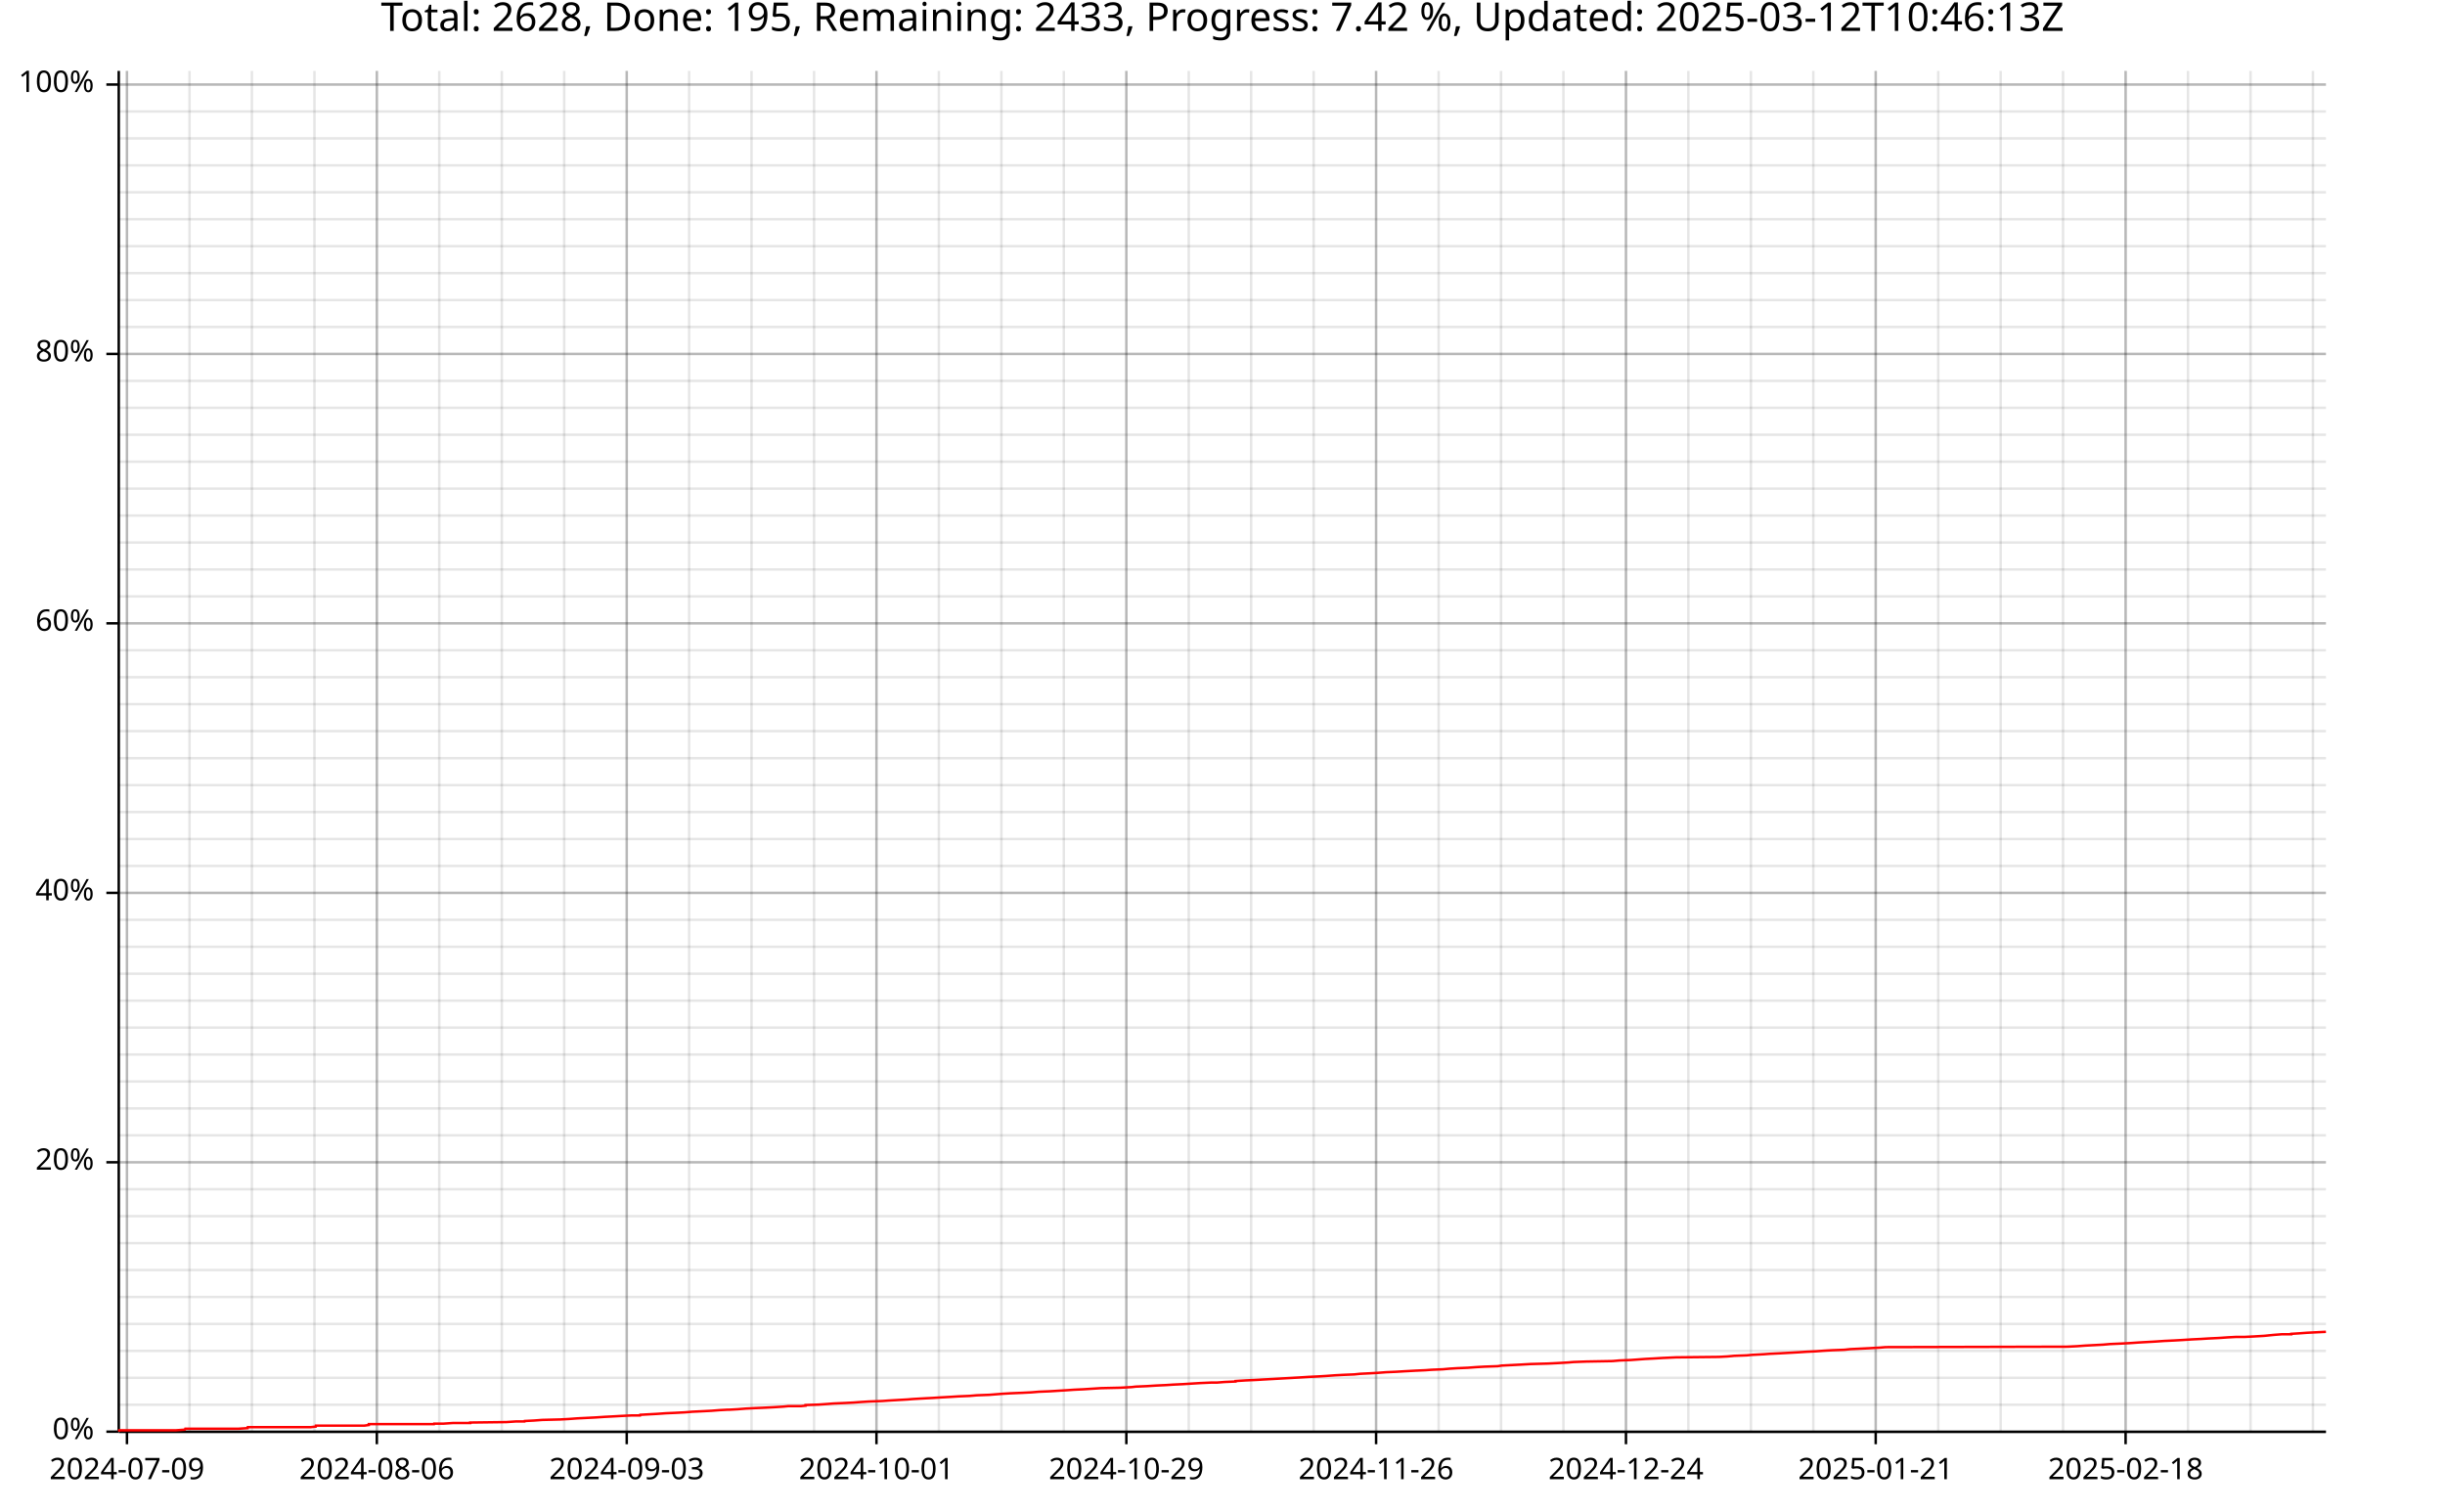
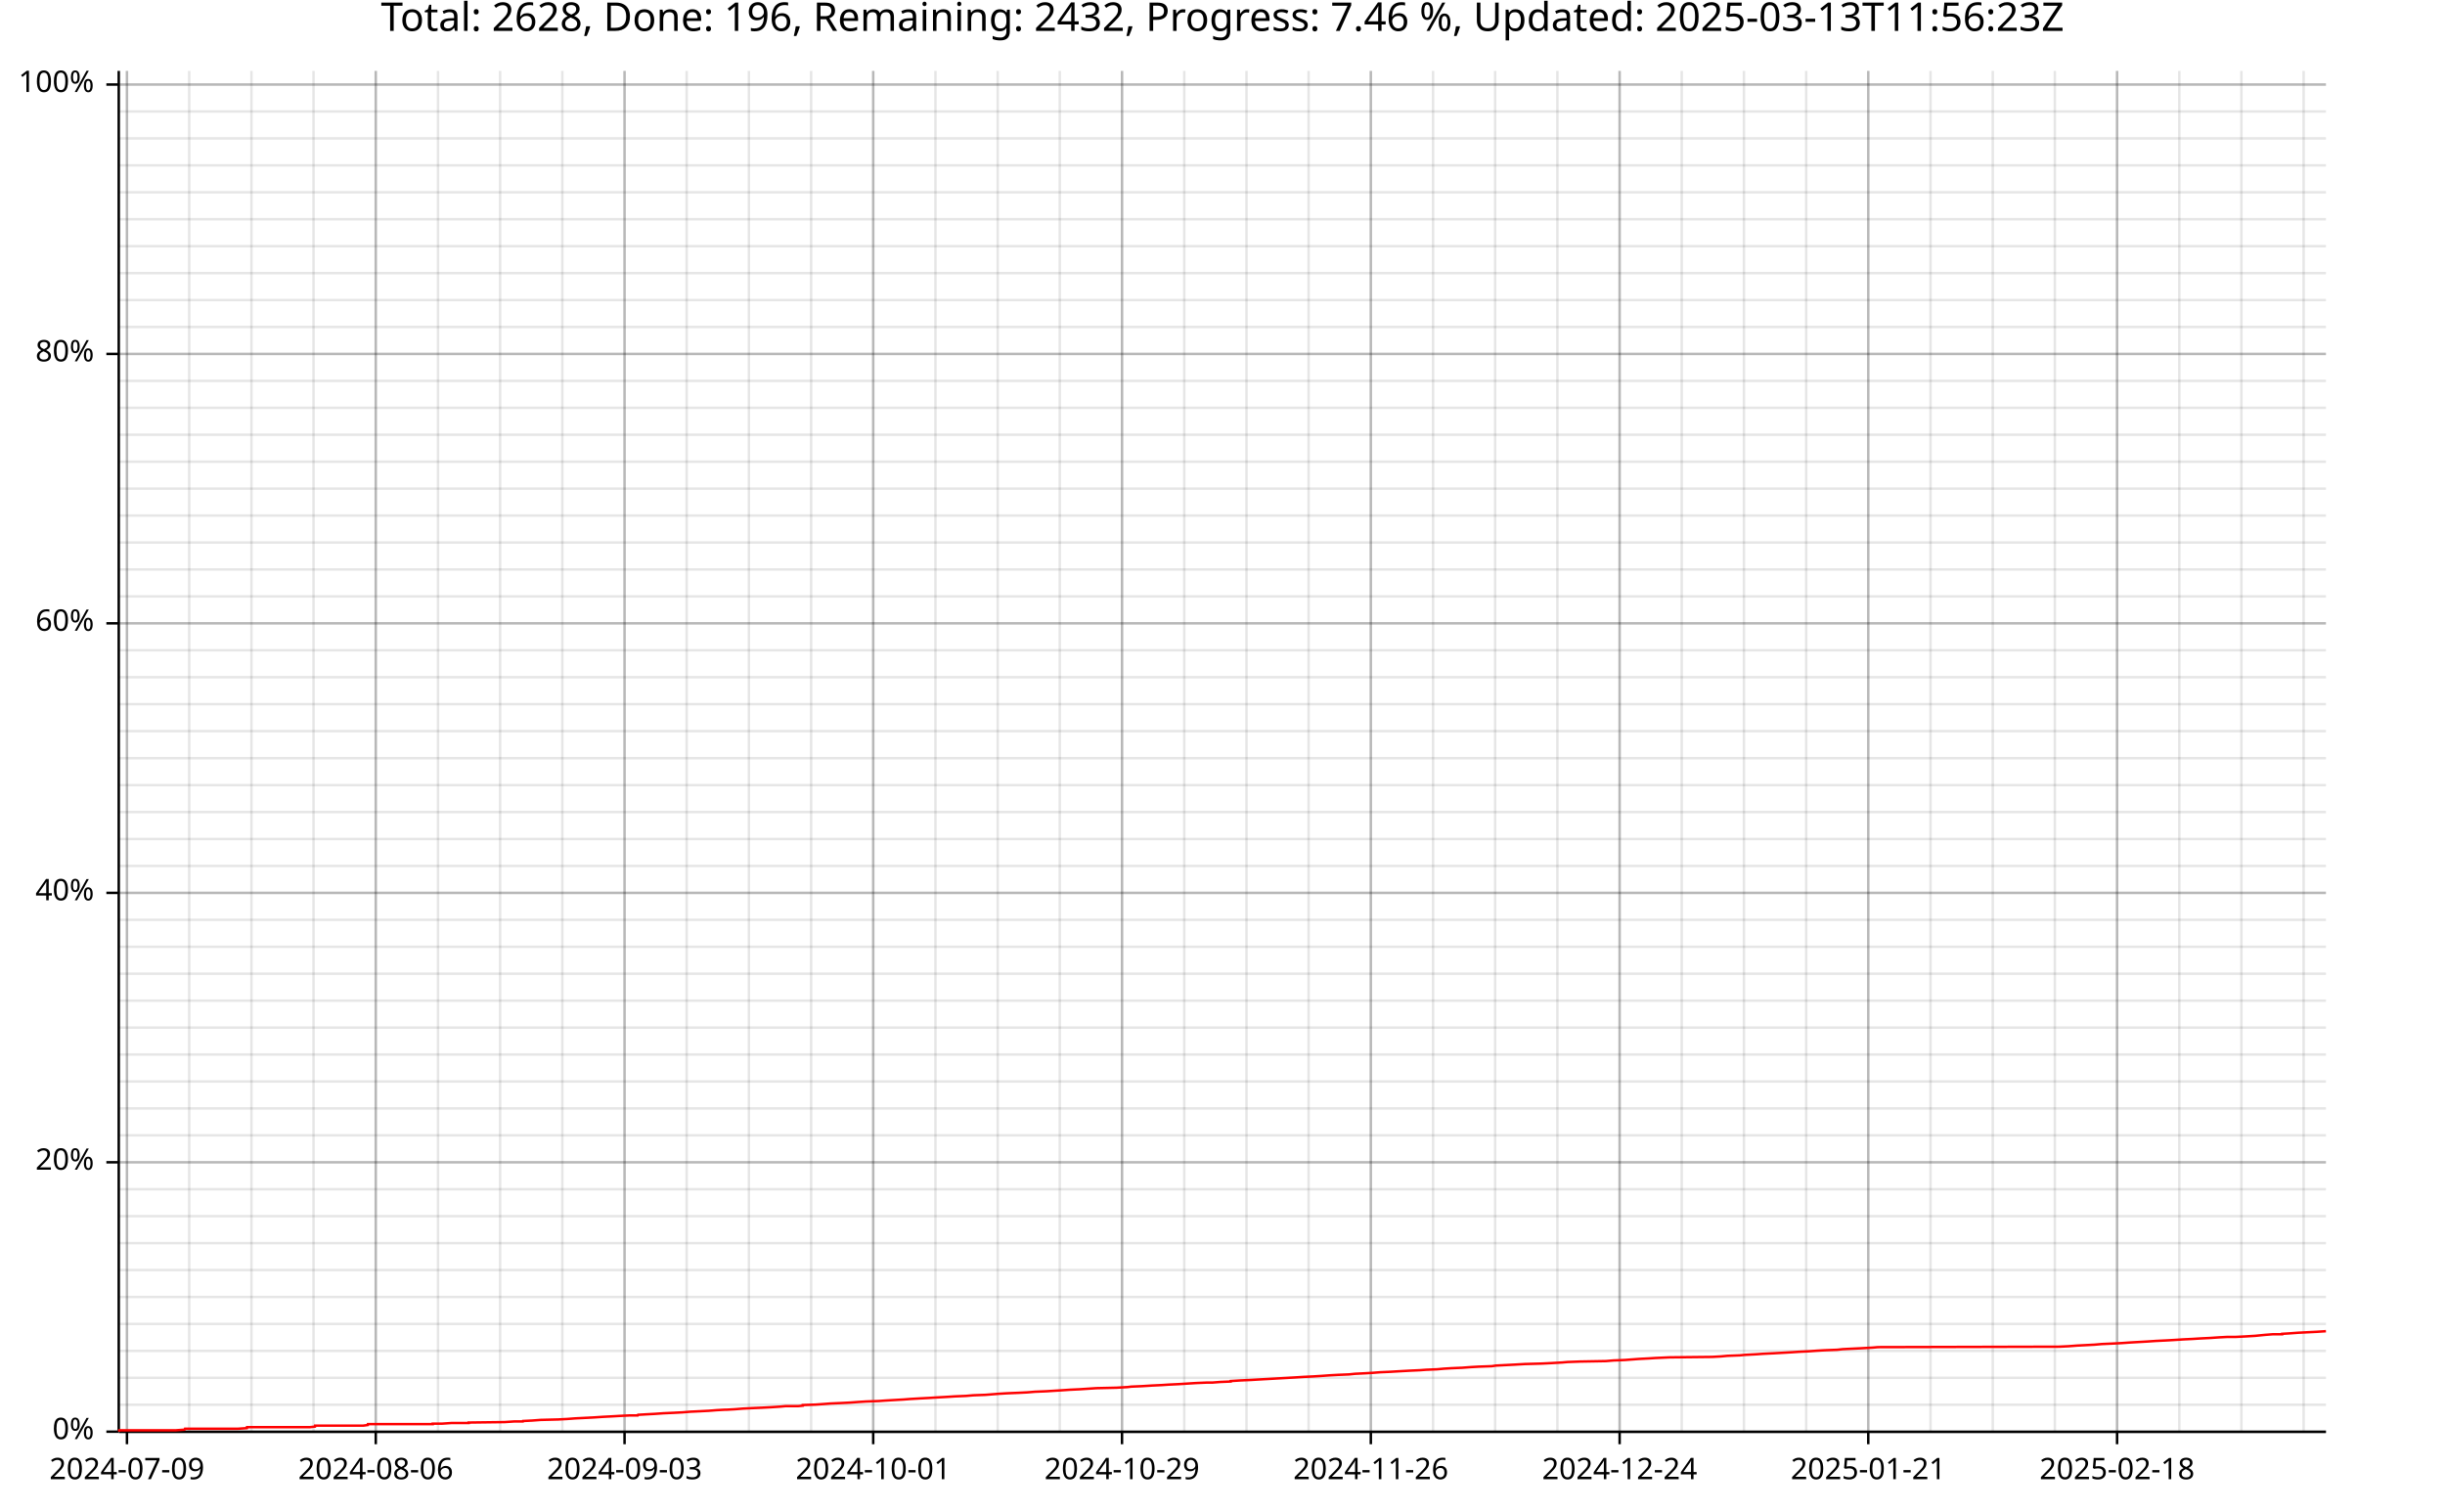
<svg xmlns="http://www.w3.org/2000/svg" width="987" height="610" viewBox="0 0 15792 9760">
  <text x="7896" y="5" dy="0.76em" text-anchor="middle" font-family="sans-serif" font-size="256" opacity="1" fill="#000000">
- Total: 2628, Done: 195, Remaining: 2433, Progress: 7.42 %, Updated: 2025-03-12T10:46:13Z
+ Total: 2628, Done: 196, Remaining: 2432, Progress: 7.46 %, Updated: 2025-03-13T11:56:23Z
</text>
  <line opacity="0.1" stroke="#000000" stroke-width="16" x1="820" y1="9247" x2="820" y2="458" />
-   <line opacity="0.1" stroke="#000000" stroke-width="16" x1="1224" y1="9247" x2="1224" y2="458" />
-   <line opacity="0.1" stroke="#000000" stroke-width="16" x1="1627" y1="9247" x2="1627" y2="458" />
-   <line opacity="0.1" stroke="#000000" stroke-width="16" x1="2031" y1="9247" x2="2031" y2="458" />
-   <line opacity="0.1" stroke="#000000" stroke-width="16" x1="2434" y1="9247" x2="2434" y2="458" />
-   <line opacity="0.1" stroke="#000000" stroke-width="16" x1="2837" y1="9247" x2="2837" y2="458" />
-   <line opacity="0.1" stroke="#000000" stroke-width="16" x1="3241" y1="9247" x2="3241" y2="458" />
-   <line opacity="0.1" stroke="#000000" stroke-width="16" x1="3644" y1="9247" x2="3644" y2="458" />
-   <line opacity="0.1" stroke="#000000" stroke-width="16" x1="4048" y1="9247" x2="4048" y2="458" />
-   <line opacity="0.1" stroke="#000000" stroke-width="16" x1="4451" y1="9247" x2="4451" y2="458" />
-   <line opacity="0.1" stroke="#000000" stroke-width="16" x1="4854" y1="9247" x2="4854" y2="458" />
-   <line opacity="0.1" stroke="#000000" stroke-width="16" x1="5258" y1="9247" x2="5258" y2="458" />
-   <line opacity="0.1" stroke="#000000" stroke-width="16" x1="5661" y1="9247" x2="5661" y2="458" />
-   <line opacity="0.1" stroke="#000000" stroke-width="16" x1="6064" y1="9247" x2="6064" y2="458" />
-   <line opacity="0.1" stroke="#000000" stroke-width="16" x1="6468" y1="9247" x2="6468" y2="458" />
-   <line opacity="0.1" stroke="#000000" stroke-width="16" x1="6871" y1="9247" x2="6871" y2="458" />
-   <line opacity="0.1" stroke="#000000" stroke-width="16" x1="7275" y1="9247" x2="7275" y2="458" />
-   <line opacity="0.1" stroke="#000000" stroke-width="16" x1="7678" y1="9247" x2="7678" y2="458" />
-   <line opacity="0.1" stroke="#000000" stroke-width="16" x1="8081" y1="9247" x2="8081" y2="458" />
-   <line opacity="0.1" stroke="#000000" stroke-width="16" x1="8485" y1="9247" x2="8485" y2="458" />
-   <line opacity="0.1" stroke="#000000" stroke-width="16" x1="8888" y1="9247" x2="8888" y2="458" />
-   <line opacity="0.1" stroke="#000000" stroke-width="16" x1="9292" y1="9247" x2="9292" y2="458" />
-   <line opacity="0.1" stroke="#000000" stroke-width="16" x1="9695" y1="9247" x2="9695" y2="458" />
-   <line opacity="0.1" stroke="#000000" stroke-width="16" x1="10098" y1="9247" x2="10098" y2="458" />
-   <line opacity="0.1" stroke="#000000" stroke-width="16" x1="10502" y1="9247" x2="10502" y2="458" />
-   <line opacity="0.1" stroke="#000000" stroke-width="16" x1="10905" y1="9247" x2="10905" y2="458" />
-   <line opacity="0.1" stroke="#000000" stroke-width="16" x1="11309" y1="9247" x2="11309" y2="458" />
-   <line opacity="0.1" stroke="#000000" stroke-width="16" x1="11712" y1="9247" x2="11712" y2="458" />
-   <line opacity="0.1" stroke="#000000" stroke-width="16" x1="12115" y1="9247" x2="12115" y2="458" />
-   <line opacity="0.1" stroke="#000000" stroke-width="16" x1="12519" y1="9247" x2="12519" y2="458" />
-   <line opacity="0.1" stroke="#000000" stroke-width="16" x1="12922" y1="9247" x2="12922" y2="458" />
-   <line opacity="0.1" stroke="#000000" stroke-width="16" x1="13325" y1="9247" x2="13325" y2="458" />
-   <line opacity="0.1" stroke="#000000" stroke-width="16" x1="13729" y1="9247" x2="13729" y2="458" />
-   <line opacity="0.1" stroke="#000000" stroke-width="16" x1="14132" y1="9247" x2="14132" y2="458" />
-   <line opacity="0.1" stroke="#000000" stroke-width="16" x1="14536" y1="9247" x2="14536" y2="458" />
-   <line opacity="0.1" stroke="#000000" stroke-width="16" x1="14939" y1="9247" x2="14939" y2="458" />
+   <line opacity="0.1" stroke="#000000" stroke-width="16" x1="1222" y1="9247" x2="1222" y2="458" />
+   <line opacity="0.1" stroke="#000000" stroke-width="16" x1="1624" y1="9247" x2="1624" y2="458" />
+   <line opacity="0.1" stroke="#000000" stroke-width="16" x1="2025" y1="9247" x2="2025" y2="458" />
+   <line opacity="0.1" stroke="#000000" stroke-width="16" x1="2427" y1="9247" x2="2427" y2="458" />
+   <line opacity="0.1" stroke="#000000" stroke-width="16" x1="2829" y1="9247" x2="2829" y2="458" />
+   <line opacity="0.1" stroke="#000000" stroke-width="16" x1="3230" y1="9247" x2="3230" y2="458" />
+   <line opacity="0.1" stroke="#000000" stroke-width="16" x1="3632" y1="9247" x2="3632" y2="458" />
+   <line opacity="0.1" stroke="#000000" stroke-width="16" x1="4034" y1="9247" x2="4034" y2="458" />
+   <line opacity="0.1" stroke="#000000" stroke-width="16" x1="4435" y1="9247" x2="4435" y2="458" />
+   <line opacity="0.1" stroke="#000000" stroke-width="16" x1="4837" y1="9247" x2="4837" y2="458" />
+   <line opacity="0.1" stroke="#000000" stroke-width="16" x1="5239" y1="9247" x2="5239" y2="458" />
+   <line opacity="0.1" stroke="#000000" stroke-width="16" x1="5640" y1="9247" x2="5640" y2="458" />
+   <line opacity="0.1" stroke="#000000" stroke-width="16" x1="6042" y1="9247" x2="6042" y2="458" />
+   <line opacity="0.1" stroke="#000000" stroke-width="16" x1="6444" y1="9247" x2="6444" y2="458" />
+   <line opacity="0.1" stroke="#000000" stroke-width="16" x1="6845" y1="9247" x2="6845" y2="458" />
+   <line opacity="0.1" stroke="#000000" stroke-width="16" x1="7247" y1="9247" x2="7247" y2="458" />
+   <line opacity="0.1" stroke="#000000" stroke-width="16" x1="7649" y1="9247" x2="7649" y2="458" />
+   <line opacity="0.1" stroke="#000000" stroke-width="16" x1="8051" y1="9247" x2="8051" y2="458" />
+   <line opacity="0.1" stroke="#000000" stroke-width="16" x1="8452" y1="9247" x2="8452" y2="458" />
+   <line opacity="0.1" stroke="#000000" stroke-width="16" x1="8854" y1="9247" x2="8854" y2="458" />
+   <line opacity="0.1" stroke="#000000" stroke-width="16" x1="9256" y1="9247" x2="9256" y2="458" />
+   <line opacity="0.1" stroke="#000000" stroke-width="16" x1="9657" y1="9247" x2="9657" y2="458" />
+   <line opacity="0.1" stroke="#000000" stroke-width="16" x1="10059" y1="9247" x2="10059" y2="458" />
+   <line opacity="0.1" stroke="#000000" stroke-width="16" x1="10461" y1="9247" x2="10461" y2="458" />
+   <line opacity="0.1" stroke="#000000" stroke-width="16" x1="10862" y1="9247" x2="10862" y2="458" />
+   <line opacity="0.1" stroke="#000000" stroke-width="16" x1="11264" y1="9247" x2="11264" y2="458" />
+   <line opacity="0.1" stroke="#000000" stroke-width="16" x1="11666" y1="9247" x2="11666" y2="458" />
+   <line opacity="0.1" stroke="#000000" stroke-width="16" x1="12067" y1="9247" x2="12067" y2="458" />
+   <line opacity="0.1" stroke="#000000" stroke-width="16" x1="12469" y1="9247" x2="12469" y2="458" />
+   <line opacity="0.1" stroke="#000000" stroke-width="16" x1="12871" y1="9247" x2="12871" y2="458" />
+   <line opacity="0.1" stroke="#000000" stroke-width="16" x1="13272" y1="9247" x2="13272" y2="458" />
+   <line opacity="0.1" stroke="#000000" stroke-width="16" x1="13674" y1="9247" x2="13674" y2="458" />
+   <line opacity="0.1" stroke="#000000" stroke-width="16" x1="14076" y1="9247" x2="14076" y2="458" />
+   <line opacity="0.1" stroke="#000000" stroke-width="16" x1="14477" y1="9247" x2="14477" y2="458" />
+   <line opacity="0.1" stroke="#000000" stroke-width="16" x1="14879" y1="9247" x2="14879" y2="458" />
  <line opacity="0.1" stroke="#000000" stroke-width="16" x1="768" y1="9247" x2="15023" y2="9247" />
  <line opacity="0.1" stroke="#000000" stroke-width="16" x1="768" y1="9073" x2="15023" y2="9073" />
  <line opacity="0.1" stroke="#000000" stroke-width="16" x1="768" y1="8899" x2="15023" y2="8899" />
  <line opacity="0.1" stroke="#000000" stroke-width="16" x1="768" y1="8725" x2="15023" y2="8725" />
  <line opacity="0.1" stroke="#000000" stroke-width="16" x1="768" y1="8551" x2="15023" y2="8551" />
  <line opacity="0.1" stroke="#000000" stroke-width="16" x1="768" y1="8377" x2="15023" y2="8377" />
  <line opacity="0.1" stroke="#000000" stroke-width="16" x1="768" y1="8203" x2="15023" y2="8203" />
  <line opacity="0.1" stroke="#000000" stroke-width="16" x1="768" y1="8029" x2="15023" y2="8029" />
  <line opacity="0.1" stroke="#000000" stroke-width="16" x1="768" y1="7855" x2="15023" y2="7855" />
  <line opacity="0.1" stroke="#000000" stroke-width="16" x1="768" y1="7681" x2="15023" y2="7681" />
  <line opacity="0.1" stroke="#000000" stroke-width="16" x1="768" y1="7507" x2="15023" y2="7507" />
  <line opacity="0.1" stroke="#000000" stroke-width="16" x1="768" y1="7333" x2="15023" y2="7333" />
  <line opacity="0.1" stroke="#000000" stroke-width="16" x1="768" y1="7159" x2="15023" y2="7159" />
  <line opacity="0.1" stroke="#000000" stroke-width="16" x1="768" y1="6985" x2="15023" y2="6985" />
  <line opacity="0.1" stroke="#000000" stroke-width="16" x1="768" y1="6811" x2="15023" y2="6811" />
  <line opacity="0.1" stroke="#000000" stroke-width="16" x1="768" y1="6637" x2="15023" y2="6637" />
  <line opacity="0.1" stroke="#000000" stroke-width="16" x1="768" y1="6463" x2="15023" y2="6463" />
  <line opacity="0.1" stroke="#000000" stroke-width="16" x1="768" y1="6289" x2="15023" y2="6289" />
  <line opacity="0.1" stroke="#000000" stroke-width="16" x1="768" y1="6115" x2="15023" y2="6115" />
  <line opacity="0.1" stroke="#000000" stroke-width="16" x1="768" y1="5941" x2="15023" y2="5941" />
  <line opacity="0.1" stroke="#000000" stroke-width="16" x1="768" y1="5767" x2="15023" y2="5767" />
  <line opacity="0.1" stroke="#000000" stroke-width="16" x1="768" y1="5593" x2="15023" y2="5593" />
  <line opacity="0.1" stroke="#000000" stroke-width="16" x1="768" y1="5419" x2="15023" y2="5419" />
  <line opacity="0.1" stroke="#000000" stroke-width="16" x1="768" y1="5245" x2="15023" y2="5245" />
  <line opacity="0.1" stroke="#000000" stroke-width="16" x1="768" y1="5071" x2="15023" y2="5071" />
  <line opacity="0.1" stroke="#000000" stroke-width="16" x1="768" y1="4897" x2="15023" y2="4897" />
  <line opacity="0.1" stroke="#000000" stroke-width="16" x1="768" y1="4722" x2="15023" y2="4722" />
  <line opacity="0.1" stroke="#000000" stroke-width="16" x1="768" y1="4548" x2="15023" y2="4548" />
  <line opacity="0.1" stroke="#000000" stroke-width="16" x1="768" y1="4374" x2="15023" y2="4374" />
  <line opacity="0.1" stroke="#000000" stroke-width="16" x1="768" y1="4200" x2="15023" y2="4200" />
  <line opacity="0.1" stroke="#000000" stroke-width="16" x1="768" y1="4026" x2="15023" y2="4026" />
  <line opacity="0.1" stroke="#000000" stroke-width="16" x1="768" y1="3852" x2="15023" y2="3852" />
  <line opacity="0.1" stroke="#000000" stroke-width="16" x1="768" y1="3678" x2="15023" y2="3678" />
  <line opacity="0.1" stroke="#000000" stroke-width="16" x1="768" y1="3504" x2="15023" y2="3504" />
  <line opacity="0.1" stroke="#000000" stroke-width="16" x1="768" y1="3330" x2="15023" y2="3330" />
  <line opacity="0.1" stroke="#000000" stroke-width="16" x1="768" y1="3156" x2="15023" y2="3156" />
  <line opacity="0.1" stroke="#000000" stroke-width="16" x1="768" y1="2982" x2="15023" y2="2982" />
  <line opacity="0.1" stroke="#000000" stroke-width="16" x1="768" y1="2808" x2="15023" y2="2808" />
  <line opacity="0.1" stroke="#000000" stroke-width="16" x1="768" y1="2634" x2="15023" y2="2634" />
  <line opacity="0.1" stroke="#000000" stroke-width="16" x1="768" y1="2460" x2="15023" y2="2460" />
  <line opacity="0.1" stroke="#000000" stroke-width="16" x1="768" y1="2286" x2="15023" y2="2286" />
  <line opacity="0.1" stroke="#000000" stroke-width="16" x1="768" y1="2112" x2="15023" y2="2112" />
  <line opacity="0.1" stroke="#000000" stroke-width="16" x1="768" y1="1938" x2="15023" y2="1938" />
  <line opacity="0.1" stroke="#000000" stroke-width="16" x1="768" y1="1764" x2="15023" y2="1764" />
  <line opacity="0.1" stroke="#000000" stroke-width="16" x1="768" y1="1590" x2="15023" y2="1590" />
  <line opacity="0.1" stroke="#000000" stroke-width="16" x1="768" y1="1416" x2="15023" y2="1416" />
  <line opacity="0.1" stroke="#000000" stroke-width="16" x1="768" y1="1242" x2="15023" y2="1242" />
  <line opacity="0.1" stroke="#000000" stroke-width="16" x1="768" y1="1068" x2="15023" y2="1068" />
  <line opacity="0.1" stroke="#000000" stroke-width="16" x1="768" y1="894" x2="15023" y2="894" />
  <line opacity="0.1" stroke="#000000" stroke-width="16" x1="768" y1="720" x2="15023" y2="720" />
  <line opacity="0.1" stroke="#000000" stroke-width="16" x1="768" y1="546" x2="15023" y2="546" />
  <line opacity="0.2" stroke="#000000" stroke-width="16" x1="820" y1="9247" x2="820" y2="458" />
-   <line opacity="0.2" stroke="#000000" stroke-width="16" x1="2434" y1="9247" x2="2434" y2="458" />
-   <line opacity="0.2" stroke="#000000" stroke-width="16" x1="4048" y1="9247" x2="4048" y2="458" />
-   <line opacity="0.2" stroke="#000000" stroke-width="16" x1="5661" y1="9247" x2="5661" y2="458" />
-   <line opacity="0.2" stroke="#000000" stroke-width="16" x1="7275" y1="9247" x2="7275" y2="458" />
-   <line opacity="0.2" stroke="#000000" stroke-width="16" x1="8888" y1="9247" x2="8888" y2="458" />
-   <line opacity="0.2" stroke="#000000" stroke-width="16" x1="10502" y1="9247" x2="10502" y2="458" />
-   <line opacity="0.2" stroke="#000000" stroke-width="16" x1="12115" y1="9247" x2="12115" y2="458" />
-   <line opacity="0.2" stroke="#000000" stroke-width="16" x1="13729" y1="9247" x2="13729" y2="458" />
+   <line opacity="0.2" stroke="#000000" stroke-width="16" x1="2427" y1="9247" x2="2427" y2="458" />
+   <line opacity="0.2" stroke="#000000" stroke-width="16" x1="4034" y1="9247" x2="4034" y2="458" />
+   <line opacity="0.2" stroke="#000000" stroke-width="16" x1="5640" y1="9247" x2="5640" y2="458" />
+   <line opacity="0.2" stroke="#000000" stroke-width="16" x1="7247" y1="9247" x2="7247" y2="458" />
+   <line opacity="0.2" stroke="#000000" stroke-width="16" x1="8854" y1="9247" x2="8854" y2="458" />
+   <line opacity="0.2" stroke="#000000" stroke-width="16" x1="10461" y1="9247" x2="10461" y2="458" />
+   <line opacity="0.2" stroke="#000000" stroke-width="16" x1="12067" y1="9247" x2="12067" y2="458" />
+   <line opacity="0.2" stroke="#000000" stroke-width="16" x1="13674" y1="9247" x2="13674" y2="458" />
  <line opacity="0.2" stroke="#000000" stroke-width="16" x1="768" y1="9247" x2="15023" y2="9247" />
  <line opacity="0.2" stroke="#000000" stroke-width="16" x1="768" y1="7507" x2="15023" y2="7507" />
  <line opacity="0.2" stroke="#000000" stroke-width="16" x1="768" y1="5767" x2="15023" y2="5767" />
  <line opacity="0.2" stroke="#000000" stroke-width="16" x1="768" y1="4026" x2="15023" y2="4026" />
  <line opacity="0.2" stroke="#000000" stroke-width="16" x1="768" y1="2286" x2="15023" y2="2286" />
  <line opacity="0.2" stroke="#000000" stroke-width="16" x1="768" y1="546" x2="15023" y2="546" />
  <polyline fill="none" opacity="1" stroke="#000000" stroke-width="16" points="767,458 767,9247 " />
  <text x="608" y="9247" dy="0.5ex" text-anchor="end" font-family="sans-serif" font-size="192" opacity="1" fill="#000000">
0%
</text>
  <polyline fill="none" opacity="1" stroke="#000000" stroke-width="16" points="687,9247 767,9247 " />
  <text x="608" y="7507" dy="0.5ex" text-anchor="end" font-family="sans-serif" font-size="192" opacity="1" fill="#000000">
20%
</text>
  <polyline fill="none" opacity="1" stroke="#000000" stroke-width="16" points="687,7507 767,7507 " />
  <text x="608" y="5767" dy="0.5ex" text-anchor="end" font-family="sans-serif" font-size="192" opacity="1" fill="#000000">
40%
</text>
  <polyline fill="none" opacity="1" stroke="#000000" stroke-width="16" points="687,5767 767,5767 " />
  <text x="608" y="4026" dy="0.5ex" text-anchor="end" font-family="sans-serif" font-size="192" opacity="1" fill="#000000">
60%
</text>
  <polyline fill="none" opacity="1" stroke="#000000" stroke-width="16" points="687,4026 767,4026 " />
  <text x="608" y="2286" dy="0.5ex" text-anchor="end" font-family="sans-serif" font-size="192" opacity="1" fill="#000000">
80%
</text>
  <polyline fill="none" opacity="1" stroke="#000000" stroke-width="16" points="687,2286 767,2286 " />
  <text x="608" y="546" dy="0.5ex" text-anchor="end" font-family="sans-serif" font-size="192" opacity="1" fill="#000000">
100%
</text>
  <polyline fill="none" opacity="1" stroke="#000000" stroke-width="16" points="687,546 767,546 " />
  <polyline fill="none" opacity="1" stroke="#000000" stroke-width="16" points="768,9248 15023,9248 " />
  <text x="820" y="9408" dy="0.76em" text-anchor="middle" font-family="sans-serif" font-size="192" opacity="1" fill="#000000">
2024-07-09
</text>
  <polyline fill="none" opacity="1" stroke="#000000" stroke-width="16" points="820,9248 820,9328 " />
-   <text x="2434" y="9408" dy="0.76em" text-anchor="middle" font-family="sans-serif" font-size="192" opacity="1" fill="#000000">
+   <text x="2427" y="9408" dy="0.76em" text-anchor="middle" font-family="sans-serif" font-size="192" opacity="1" fill="#000000">
2024-08-06
</text>
-   <polyline fill="none" opacity="1" stroke="#000000" stroke-width="16" points="2434,9248 2434,9328 " />
-   <text x="4048" y="9408" dy="0.76em" text-anchor="middle" font-family="sans-serif" font-size="192" opacity="1" fill="#000000">
+   <polyline fill="none" opacity="1" stroke="#000000" stroke-width="16" points="2427,9248 2427,9328 " />
+   <text x="4034" y="9408" dy="0.76em" text-anchor="middle" font-family="sans-serif" font-size="192" opacity="1" fill="#000000">
2024-09-03
</text>
-   <polyline fill="none" opacity="1" stroke="#000000" stroke-width="16" points="4048,9248 4048,9328 " />
-   <text x="5661" y="9408" dy="0.76em" text-anchor="middle" font-family="sans-serif" font-size="192" opacity="1" fill="#000000">
+   <polyline fill="none" opacity="1" stroke="#000000" stroke-width="16" points="4034,9248 4034,9328 " />
+   <text x="5640" y="9408" dy="0.76em" text-anchor="middle" font-family="sans-serif" font-size="192" opacity="1" fill="#000000">
2024-10-01
</text>
-   <polyline fill="none" opacity="1" stroke="#000000" stroke-width="16" points="5661,9248 5661,9328 " />
-   <text x="7275" y="9408" dy="0.76em" text-anchor="middle" font-family="sans-serif" font-size="192" opacity="1" fill="#000000">
+   <polyline fill="none" opacity="1" stroke="#000000" stroke-width="16" points="5640,9248 5640,9328 " />
+   <text x="7247" y="9408" dy="0.76em" text-anchor="middle" font-family="sans-serif" font-size="192" opacity="1" fill="#000000">
2024-10-29
</text>
-   <polyline fill="none" opacity="1" stroke="#000000" stroke-width="16" points="7275,9248 7275,9328 " />
-   <text x="8888" y="9408" dy="0.76em" text-anchor="middle" font-family="sans-serif" font-size="192" opacity="1" fill="#000000">
+   <polyline fill="none" opacity="1" stroke="#000000" stroke-width="16" points="7247,9248 7247,9328 " />
+   <text x="8854" y="9408" dy="0.76em" text-anchor="middle" font-family="sans-serif" font-size="192" opacity="1" fill="#000000">
2024-11-26
</text>
-   <polyline fill="none" opacity="1" stroke="#000000" stroke-width="16" points="8888,9248 8888,9328 " />
-   <text x="10502" y="9408" dy="0.76em" text-anchor="middle" font-family="sans-serif" font-size="192" opacity="1" fill="#000000">
+   <polyline fill="none" opacity="1" stroke="#000000" stroke-width="16" points="8854,9248 8854,9328 " />
+   <text x="10461" y="9408" dy="0.76em" text-anchor="middle" font-family="sans-serif" font-size="192" opacity="1" fill="#000000">
2024-12-24
</text>
-   <polyline fill="none" opacity="1" stroke="#000000" stroke-width="16" points="10502,9248 10502,9328 " />
-   <text x="12115" y="9408" dy="0.76em" text-anchor="middle" font-family="sans-serif" font-size="192" opacity="1" fill="#000000">
+   <polyline fill="none" opacity="1" stroke="#000000" stroke-width="16" points="10461,9248 10461,9328 " />
+   <text x="12067" y="9408" dy="0.76em" text-anchor="middle" font-family="sans-serif" font-size="192" opacity="1" fill="#000000">
2025-01-21
</text>
-   <polyline fill="none" opacity="1" stroke="#000000" stroke-width="16" points="12115,9248 12115,9328 " />
-   <text x="13729" y="9408" dy="0.76em" text-anchor="middle" font-family="sans-serif" font-size="192" opacity="1" fill="#000000">
+   <polyline fill="none" opacity="1" stroke="#000000" stroke-width="16" points="12067,9248 12067,9328 " />
+   <text x="13674" y="9408" dy="0.76em" text-anchor="middle" font-family="sans-serif" font-size="192" opacity="1" fill="#000000">
2025-02-18
</text>
-   <polyline fill="none" opacity="1" stroke="#000000" stroke-width="16" points="13729,9248 13729,9328 " />
-   <polyline fill="none" opacity="1" stroke="#FF0000" stroke-width="16" points="768,9247 769,9244 769,9241 770,9238 849,9238 906,9238 963,9238 1024,9238 1080,9238 1137,9238 1194,9234 1194,9234 1196,9231 1196,9231 1197,9228 1255,9228 1312,9228 1314,9228 1371,9228 1428,9228 1538,9228 1539,9228 1599,9224 1599,9221 1600,9218 1659,9218 1716,9218 1823,9218 1823,9218 1886,9218 2006,9218 2006,9218 2040,9214 2041,9211 2041,9211 2041,9208 2061,9208 2061,9208 2119,9208 2179,9208 2235,9208 2291,9208 2353,9208 2382,9204 2382,9201 2382,9198 2464,9198 2525,9198 2580,9198 2635,9198 2635,9198 2636,9198 2695,9198 2746,9198 2746,9198 2803,9198 2804,9195 2804,9195 2804,9195 2866,9195 2925,9191 2925,9191 2973,9191 3037,9191 3037,9188 3037,9188 3270,9185 3270,9185 3330,9181 3330,9181 3388,9181 3389,9178 3389,9178 3449,9175 3449,9175 3502,9171 3502,9171 3618,9168 3619,9168 3619,9168 3674,9165 3674,9165 3728,9161 3728,9161 3789,9158 3789,9158 3848,9155 3848,9155 3908,9151 3908,9151 3966,9148 3966,9148 4019,9145 4019,9145 4019,9145 4082,9142 4082,9142 4132,9142 4134,9142 4135,9138 4135,9138 4188,9135 4188,9135 4243,9132 4243,9132 4300,9128 4300,9128 4367,9125 4367,9125 4424,9122 4424,9122 4472,9118 4472,9118 4536,9115 4536,9115 4594,9112 4594,9112 4645,9108 4645,9108 4700,9105 4700,9105 4711,9105 4764,9102 4764,9102 4814,9098 4814,9098 4871,9095 4871,9095 4940,9092 4940,9092 4998,9089 4998,9089 5060,9085 5060,9085 5060,9085 5090,9082 5090,9082 5172,9082 5203,9079 5203,9079 5203,9075 5204,9075 5287,9072 5287,9072 5331,9069 5331,9069 5383,9065 5383,9065 5452,9062 5452,9062 5511,9059 5511,9059 5511,9059 5565,9055 5565,9055 5615,9052 5615,9052 5698,9049 5698,9049 5739,9046 5739,9046 5808,9042 5808,9042 5861,9039 5861,9039 5897,9036 5897,9036 5967,9032 5967,9032 6024,9029 6024,9029 6072,9026 6072,9026 6143,9022 6143,9022 6190,9019 6190,9019 6262,9016 6262,9016 6309,9012 6309,9012 6389,9009 6389,9009 6427,9006 6427,9006 6478,9002 6478,9002 6478,9002 6478,9002 6478,9002 6478,9002 6529,8999 6529,8999 6601,8996 6601,8996 6662,8993 6662,8993 6710,8989 6710,8989 6783,8986 6783,8986 6830,8983 6830,8983 6895,8979 6895,8979 6938,8976 6938,8976 7001,8973 7062,8969 7063,8969 7108,8966 7238,8963 7238,8963 7310,8959 7335,8956 7405,8953 7469,8949 7533,8946 7578,8943 7641,8940 7704,8936 7704,8936 7753,8933 7753,8933 7820,8930 7820,8930 7859,8930 7910,8926 7910,8926 7980,8923 7980,8923 7980,8920 7980,8920 8044,8916 8044,8916 8110,8913 8110,8913 8160,8910 8160,8910 8232,8906 8232,8906 8285,8903 8285,8903 8339,8900 8339,8900 8391,8897 8391,8897 8454,8893 8454,8893 8517,8890 8517,8890 8566,8887 8566,8887 8620,8883 8620,8883 8676,8880 8676,8880 8747,8877 8747,8877 8786,8873 8786,8873 8847,8870 8847,8870 8899,8867 8899,8867 8951,8863 8951,8863 9018,8860 9018,8860 9068,8857 9068,8857 9140,8853 9140,8853 9206,8850 9206,8850 9247,8847 9247,8847 9318,8844 9318,8844 9363,8840 9363,8840 9411,8837 9411,8837 9481,8834 9481,8834 9535,8830 9535,8830 9588,8827 9588,8827 9673,8824 9673,8824 9700,8820 9700,8820 9759,8817 9760,8817 9818,8814 9818,8814 9888,8810 9888,8810 9998,8807 9998,8807 10059,8804 10059,8804 10129,8800 10129,8800 10164,8797 10164,8797 10246,8794 10246,8794 10414,8791 10415,8791 10461,8787 10461,8787 10535,8784 10535,8784 10575,8781 10575,8781 10629,8777 10629,8777 10687,8774 10687,8774 10736,8771 10736,8771 10825,8767 10825,8767 11102,8764 11102,8764 11158,8761 11201,8757 11201,8757 11282,8754 11282,8754 11314,8751 11314,8751 11390,8747 11390,8747 11431,8744 11431,8744 11494,8741 11494,8741 11548,8738 11548,8738 11620,8734 11620,8734 11664,8731 11664,8731 11664,8731 11664,8731 11727,8728 11727,8728 11781,8724 11781,8724 11833,8721 11833,8721 11913,8718 11913,8718 11949,8714 11949,8714 12011,8711 12072,8708 12072,8708 12143,8704 12143,8704 12179,8701 12179,8701 13353,8698 13353,8698 13415,8695 13415,8695 13468,8691 13468,8691 13527,8688 13527,8688 13583,8685 13583,8685 13583,8685 13583,8685 13629,8681 13629,8681 13697,8678 13697,8678 13756,8675 13756,8675 13813,8671 13813,8671 13866,8668 13866,8668 13920,8665 13920,8665 13978,8661 13978,8661 14042,8658 14042,8658 14095,8655 14095,8655 14156,8651 14156,8651 14218,8648 14218,8648 14266,8645 14266,8645 14328,8642 14329,8642 14387,8638 14387,8638 14443,8635 14443,8635 14498,8635 14498,8635 14558,8632 14558,8632 14625,8628 14625,8628 14685,8622 14685,8622 14736,8618 14736,8618 14799,8618 14799,8618 14799,8615 14848,8612 14848,8612 14903,8608 14903,8608 14962,8605 14962,8605 15023,8602 " />
+   <polyline fill="none" opacity="1" stroke="#000000" stroke-width="16" points="13674,9248 13674,9328 " />
+   <polyline fill="none" opacity="1" stroke="#FF0000" stroke-width="16" points="768,9247 769,9244 769,9241 770,9238 848,9238 906,9238 963,9238 1023,9238 1078,9238 1136,9238 1192,9234 1192,9234 1194,9231 1194,9231 1195,9228 1253,9228 1310,9228 1311,9228 1368,9228 1425,9228 1535,9228 1536,9228 1595,9224 1596,9221 1596,9218 1655,9218 1712,9218 1819,9218 1819,9218 1882,9218 2001,9218 2001,9218 2035,9214 2036,9211 2036,9211 2036,9208 2056,9208 2056,9208 2113,9208 2173,9208 2228,9208 2285,9208 2346,9208 2375,9204 2375,9201 2376,9198 2457,9198 2517,9198 2572,9198 2627,9198 2627,9198 2628,9198 2687,9198 2738,9198 2738,9198 2795,9198 2795,9195 2795,9195 2795,9195 2857,9195 2916,9191 2916,9191 2964,9191 3027,9191 3027,9188 3028,9188 3259,9185 3259,9185 3319,9181 3319,9181 3377,9181 3378,9178 3378,9178 3438,9175 3438,9175 3491,9171 3491,9171 3606,9168 3606,9168 3606,9168 3662,9165 3662,9165 3716,9161 3716,9161 3776,9158 3776,9158 3835,9155 3835,9155 3895,9151 3895,9151 3953,9148 3953,9148 4005,9145 4005,9145 4005,9145 4068,9142 4068,9142 4118,9142 4119,9142 4121,9138 4121,9138 4173,9135 4173,9135 4228,9132 4228,9132 4285,9128 4285,9128 4352,9125 4352,9125 4409,9122 4409,9122 4457,9118 4457,9118 4520,9115 4520,9115 4578,9112 4578,9112 4629,9108 4629,9108 4683,9105 4683,9105 4694,9105 4747,9102 4747,9102 4796,9098 4796,9098 4854,9095 4854,9095 4923,9092 4923,9092 4980,9089 4980,9089 5041,9085 5041,9085 5041,9085 5072,9082 5072,9082 5154,9082 5185,9079 5185,9079 5185,9075 5185,9075 5268,9072 5268,9072 5311,9069 5311,9069 5364,9065 5364,9065 5432,9062 5432,9062 5491,9059 5491,9059 5491,9059 5545,9055 5545,9055 5594,9052 5594,9052 5677,9049 5677,9049 5718,9046 5718,9046 5787,9042 5787,9042 5839,9039 5839,9039 5876,9036 5876,9036 5945,9032 5945,9032 6002,9029 6002,9029 6050,9026 6050,9026 6121,9022 6121,9022 6167,9019 6167,9019 6239,9016 6239,9016 6286,9012 6286,9012 6366,9009 6366,9009 6403,9006 6403,9006 6454,9002 6454,9002 6454,9002 6454,9002 6454,9002 6454,9002 6505,8999 6505,8999 6577,8996 6577,8996 6637,8993 6637,8993 6685,8989 6685,8989 6758,8986 6758,8986 6805,8983 6805,8983 6869,8979 6869,8979 6912,8976 6912,8976 6975,8973 7036,8969 7036,8969 7081,8966 7211,8963 7211,8963 7282,8959 7307,8956 7377,8953 7441,8949 7504,8946 7549,8943 7612,8940 7675,8936 7675,8936 7723,8933 7723,8933 7791,8930 7791,8930 7829,8930 7880,8926 7880,8926 7949,8923 7949,8923 7949,8920 7949,8920 8013,8916 8013,8916 8079,8913 8079,8913 8129,8910 8129,8910 8201,8906 8201,8906 8253,8903 8253,8903 8307,8900 8307,8900 8359,8897 8359,8897 8422,8893 8422,8893 8484,8890 8484,8890 8533,8887 8533,8887 8587,8883 8587,8883 8642,8880 8642,8880 8713,8877 8713,8877 8752,8873 8752,8873 8813,8870 8813,8870 8864,8867 8864,8867 8916,8863 8916,8863 8983,8860 8983,8860 9033,8857 9033,8857 9105,8853 9105,8853 9170,8850 9170,8850 9211,8847 9211,8847 9282,8844 9282,8844 9326,8840 9326,8840 9375,8837 9375,8837 9445,8834 9445,8834 9498,8830 9498,8830 9550,8827 9550,8827 9635,8824 9635,8824 9662,8820 9662,8820 9721,8817 9722,8817 9780,8814 9780,8814 9850,8810 9850,8810 9959,8807 9959,8807 10020,8804 10020,8804 10090,8800 10090,8800 10124,8797 10124,8797 10206,8794 10206,8794 10374,8791 10374,8791 10420,8787 10420,8787 10494,8784 10494,8784 10534,8781 10534,8781 10587,8777 10587,8777 10646,8774 10646,8774 10694,8771 10694,8771 10783,8767 10783,8767 11058,8764 11058,8764 11114,8761 11157,8757 11157,8757 11238,8754 11238,8754 11269,8751 11269,8751 11345,8747 11345,8747 11386,8744 11386,8744 11448,8741 11449,8741 11503,8738 11503,8738 11574,8734 11574,8734 11618,8731 11618,8731 11618,8731 11618,8731 11680,8728 11680,8728 11735,8724 11735,8724 11787,8721 11787,8721 11866,8718 11866,8718 11902,8714 11902,8714 11963,8711 12024,8708 12024,8708 12095,8704 12095,8704 12130,8701 12130,8701 13300,8698 13300,8698 13362,8695 13362,8695 13414,8691 13414,8691 13473,8688 13473,8688 13529,8685 13529,8685 13529,8685 13529,8685 13575,8681 13575,8681 13642,8678 13642,8678 13701,8675 13701,8675 13758,8671 13758,8671 13810,8668 13811,8668 13864,8665 13864,8665 13923,8661 13923,8661 13985,8658 13986,8658 14039,8655 14039,8655 14100,8651 14100,8651 14162,8648 14162,8648 14209,8645 14209,8645 14270,8642 14271,8642 14330,8638 14330,8638 14386,8635 14386,8635 14440,8635 14440,8635 14500,8632 14500,8632 14566,8628 14566,8628 14627,8622 14627,8622 14677,8618 14677,8618 14740,8618 14740,8618 14740,8615 14789,8612 14789,8612 14843,8608 14843,8608 14902,8605 14902,8605 14962,8602 14962,8602 15023,8598 " />
</svg>
